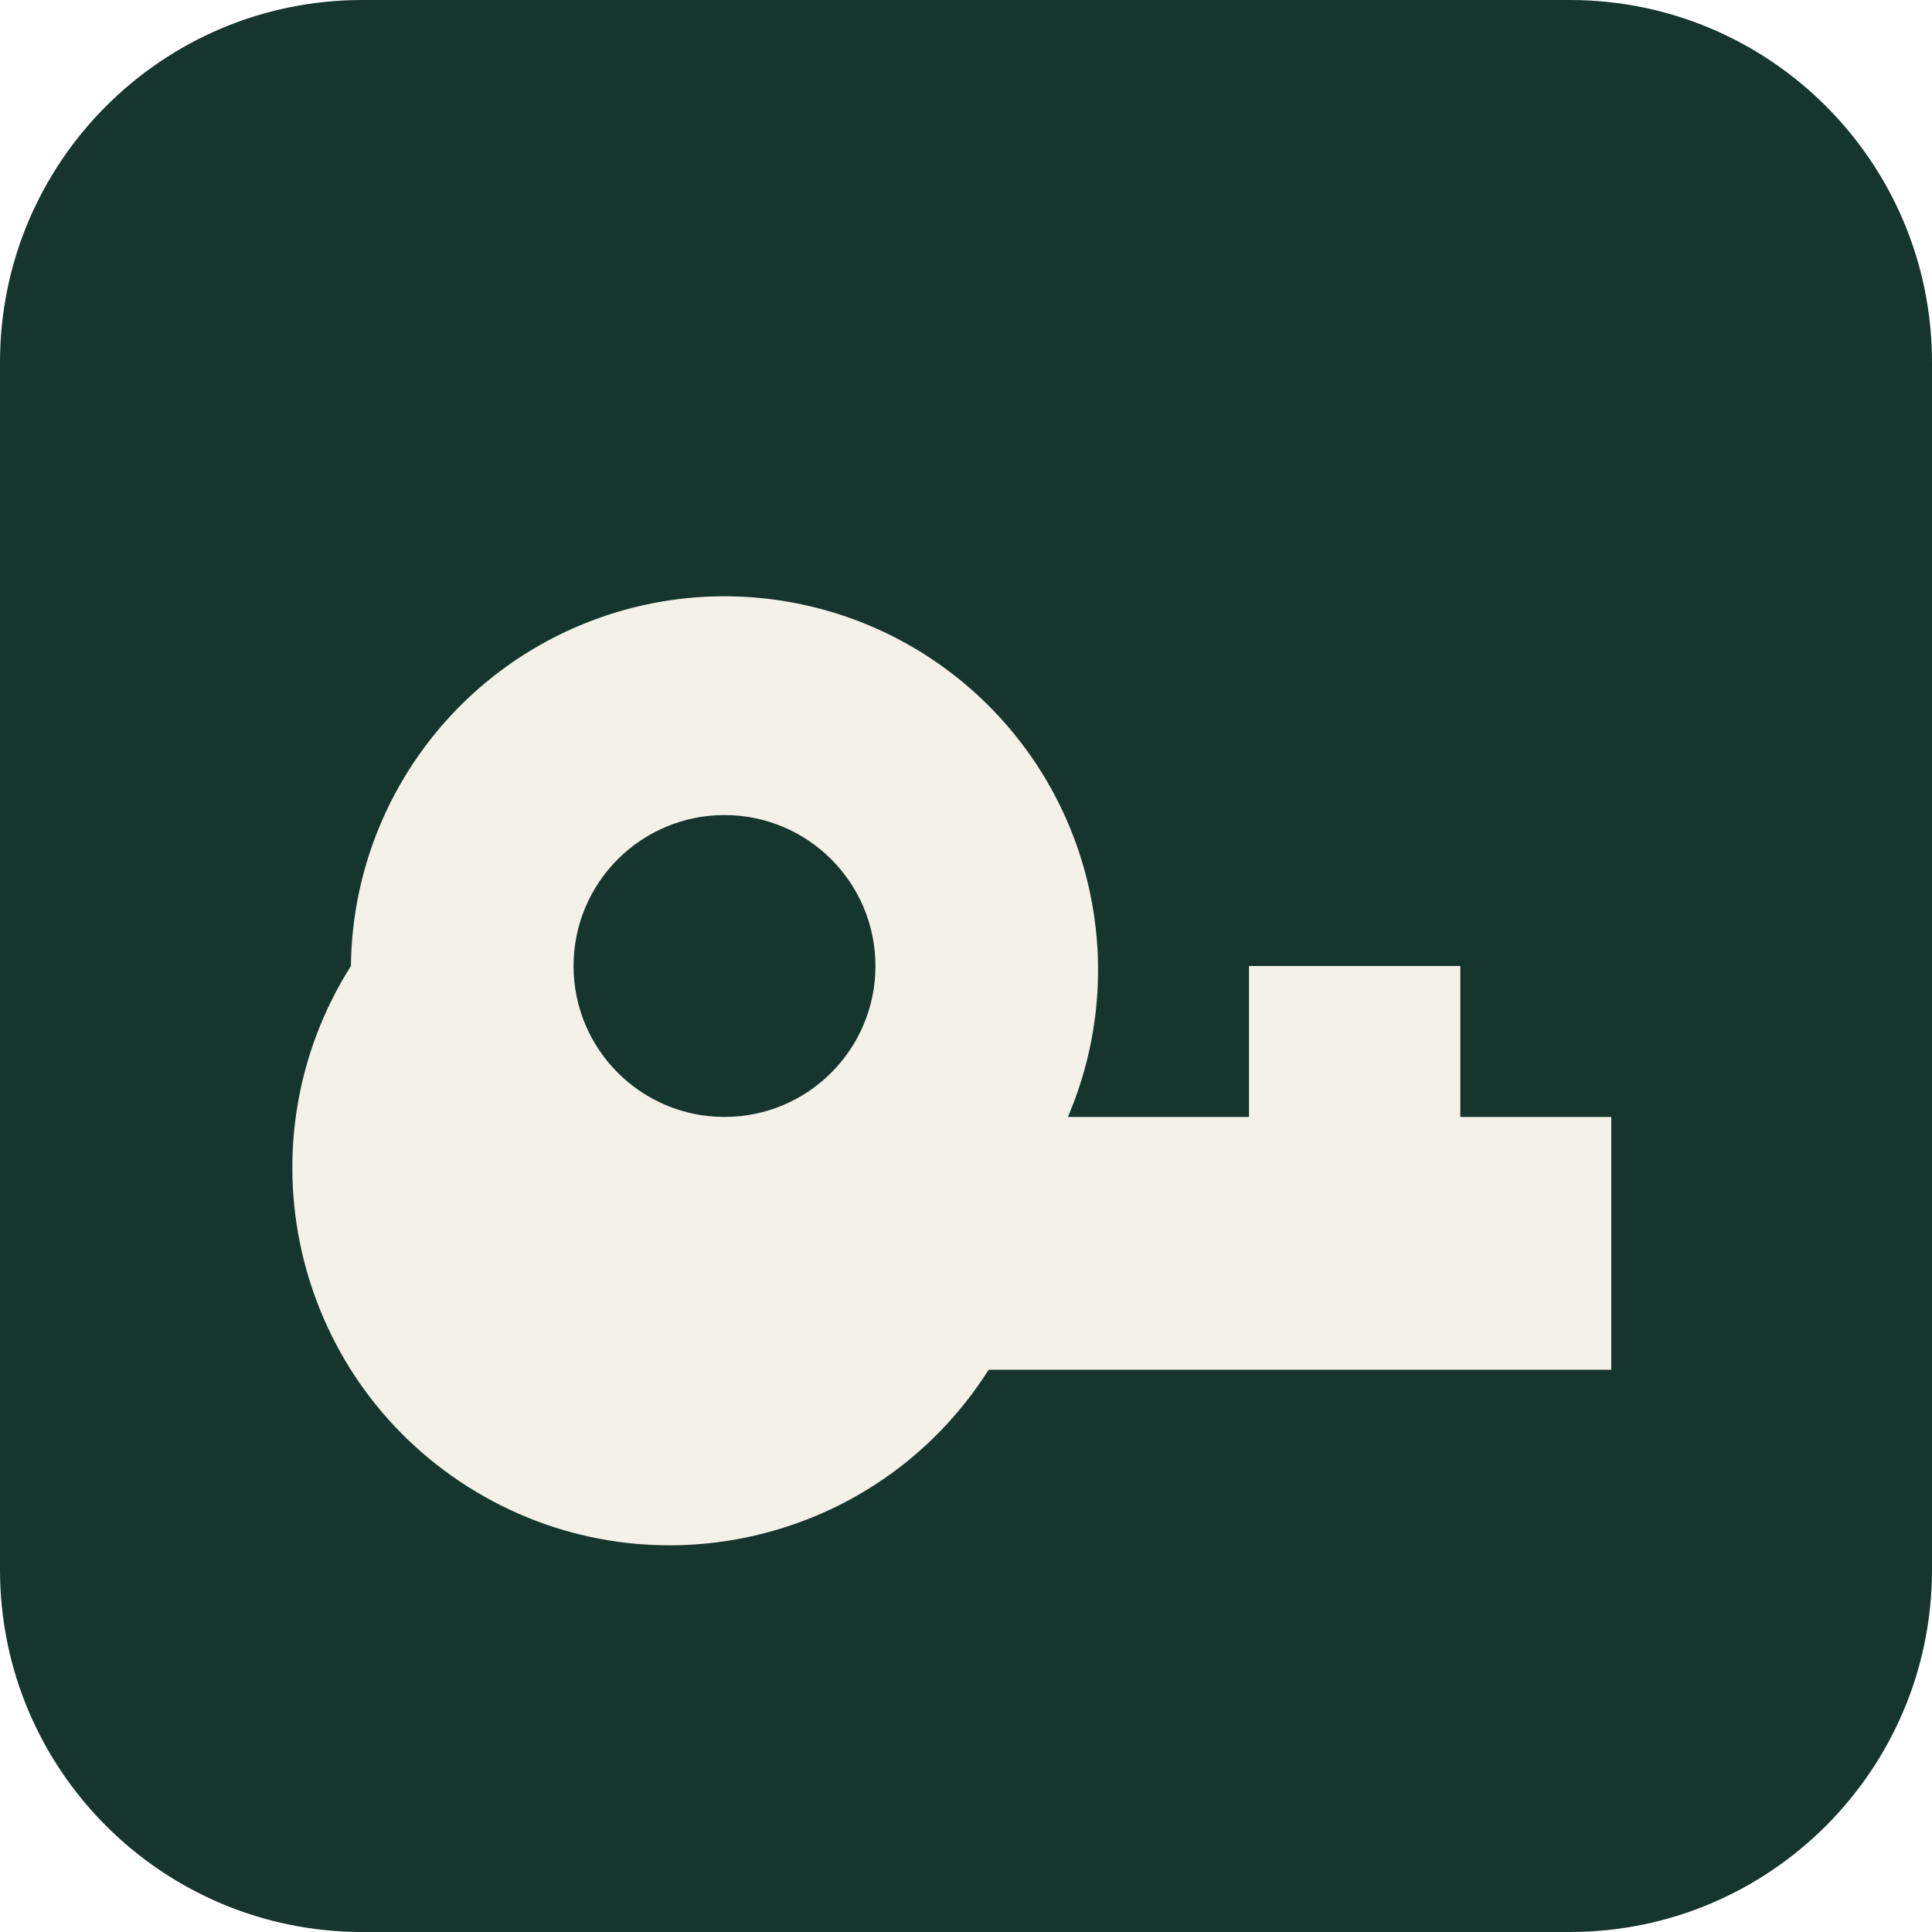
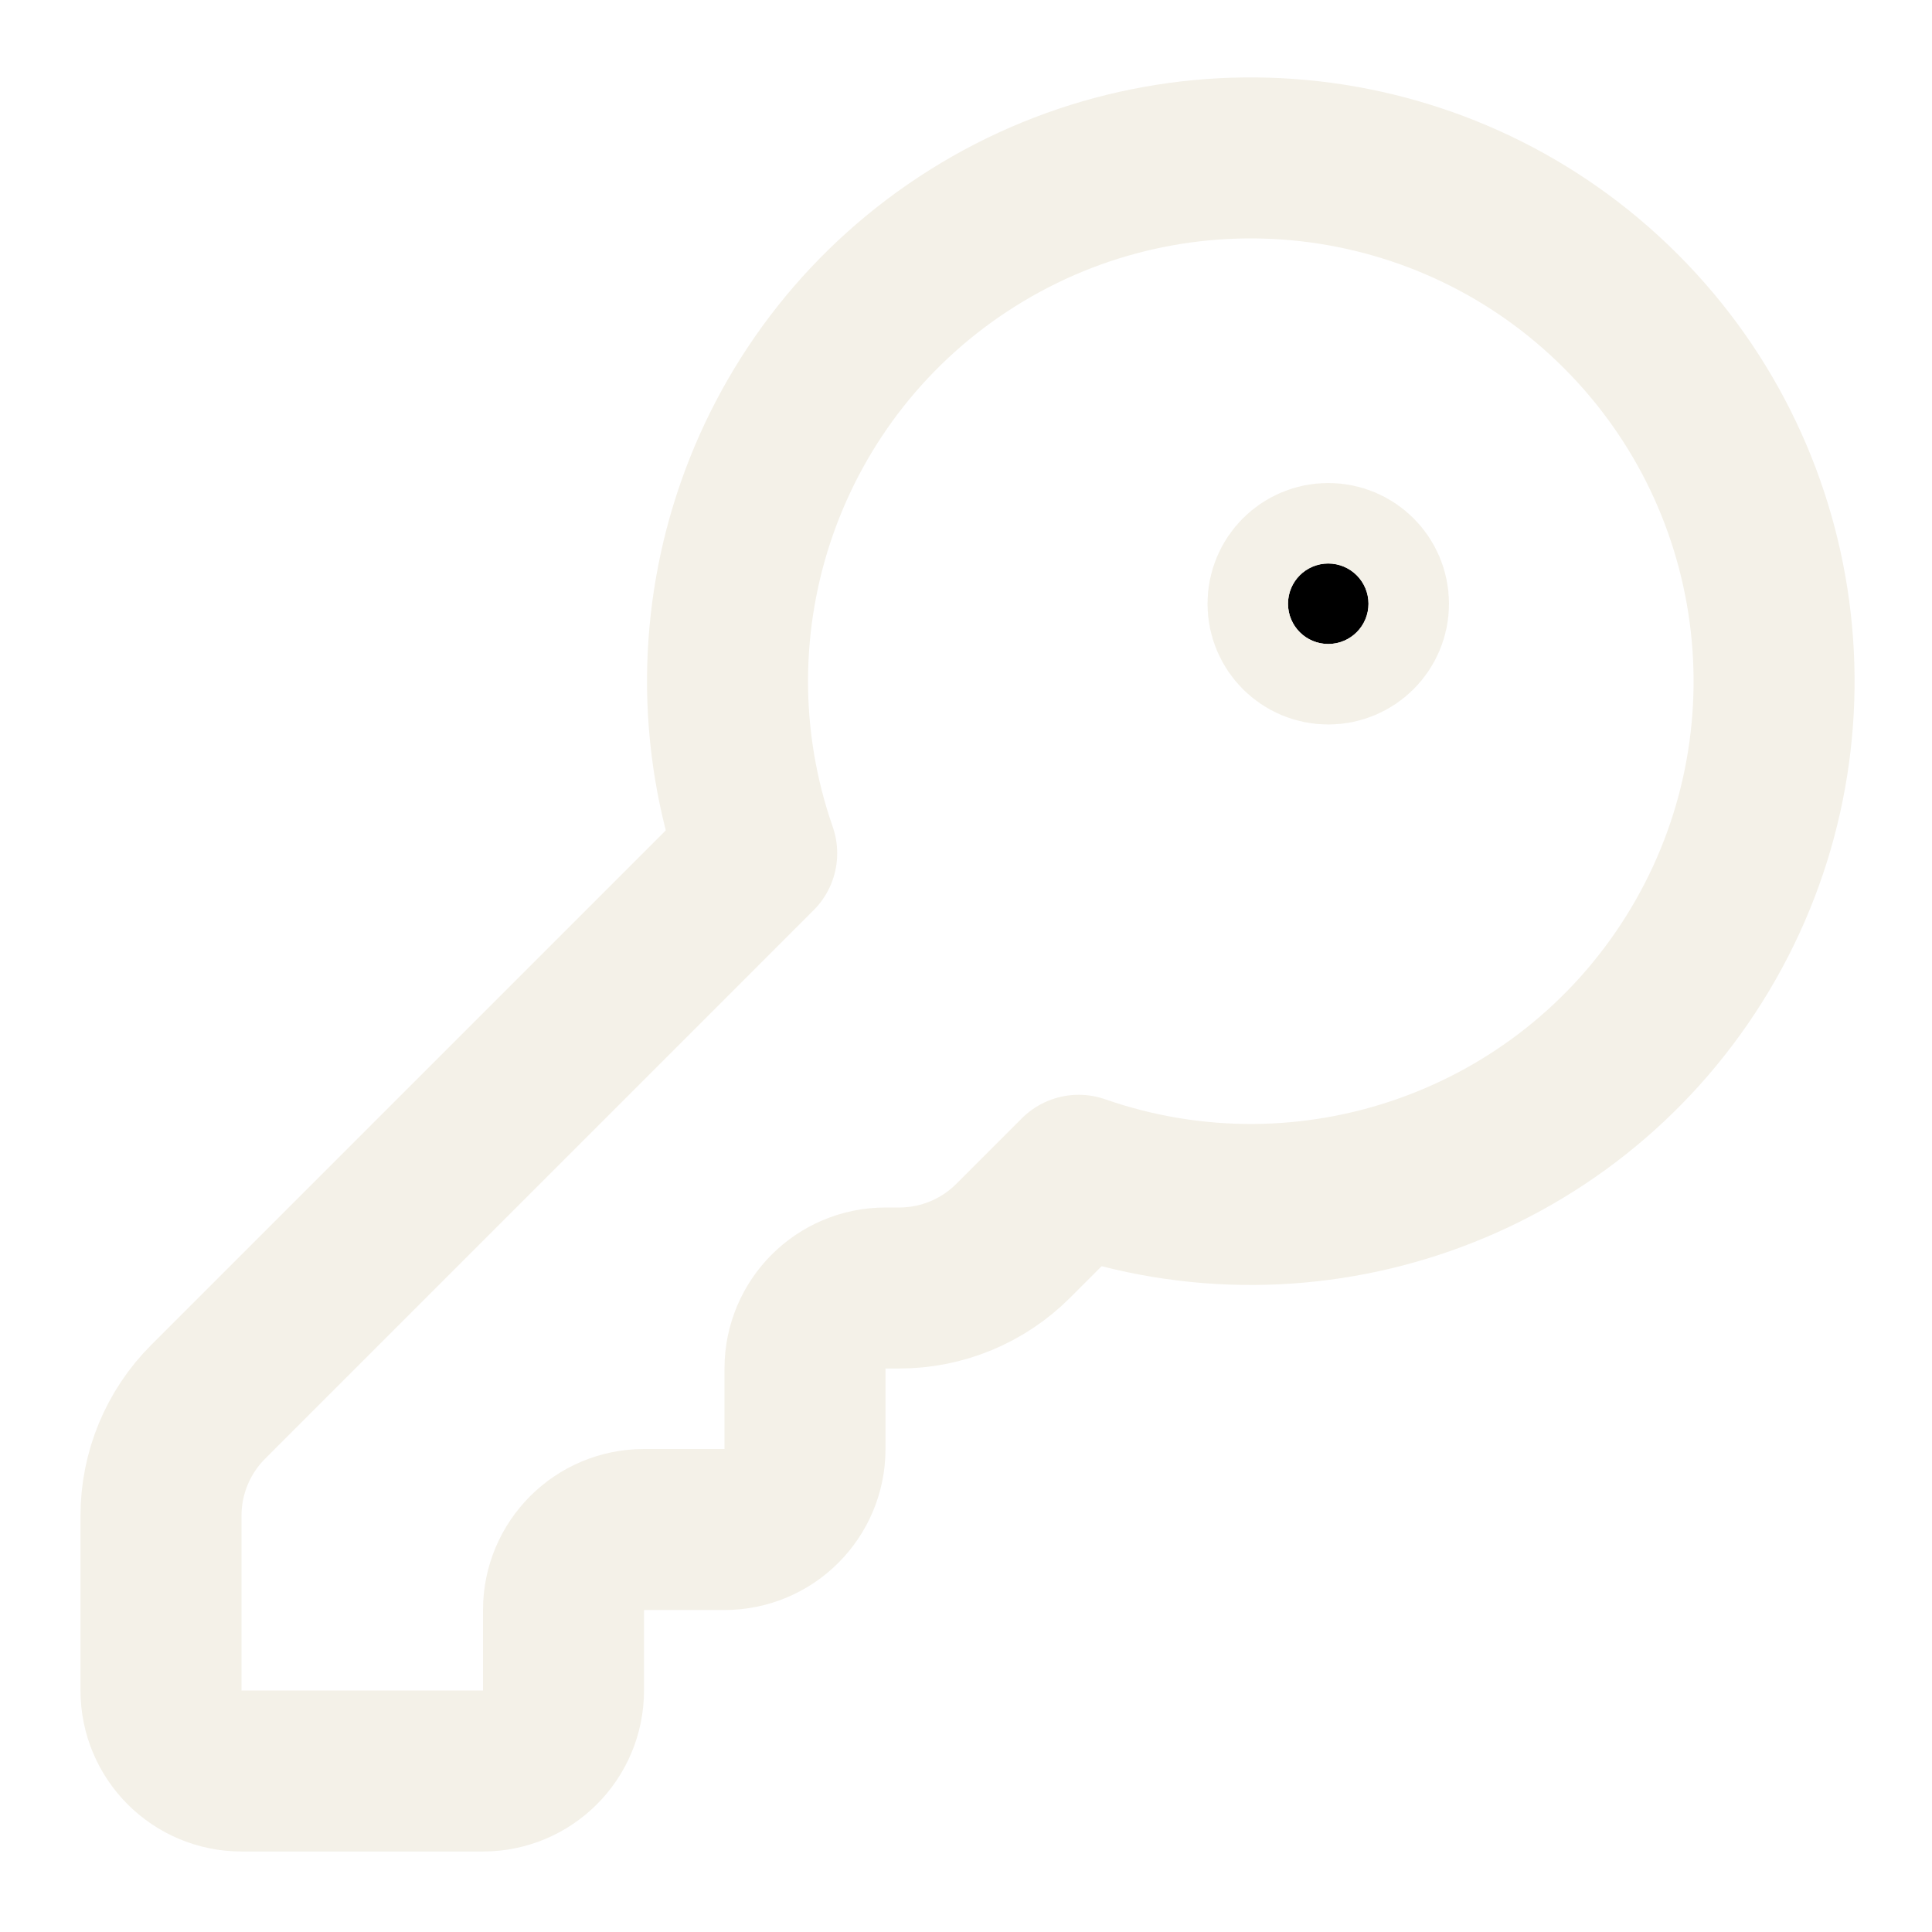
- <svg xmlns="http://www.w3.org/2000/svg" width="512" height="512" viewBox="0 0 512 512">
-   <rect width="512" height="512" rx="96" fill="#15352d" />
-   <path fill="#f4f1e8" fill-rule="evenodd" d="M93 256a99 99 0 1 1 190 40h48v-40h56v40h40v67H262a99 99 0 0 1-169-107Zm59 0a40 40 0 1 0 80 0 40 40 0 0 0-80 0Z" />
+ <svg xmlns="http://www.w3.org/2000/svg" width="512" height="512" viewBox="0 0 24 24" fill="none" stroke="#f4f1e8" stroke-width="2" stroke-linecap="round" stroke-linejoin="round" class="lucide lucide-key-round" aria-hidden="true" style="background-color:#15352d;border-radius:18.75%">
+   <path d="M2.586 17.414A2 2 0 0 0 2 18.828V21a1 1 0 0 0 1 1h3a1 1 0 0 0 1-1v-1a1 1 0 0 1 1-1h1a1 1 0 0 0 1-1v-1a1 1 0 0 1 1-1h.172a2 2 0 0 0 1.414-.586l.814-.814a6.5 6.5 0 1 0-4-4z" />
+   <circle cx="16.5" cy="7.5" r=".5" fill="currentColor" />
</svg>
